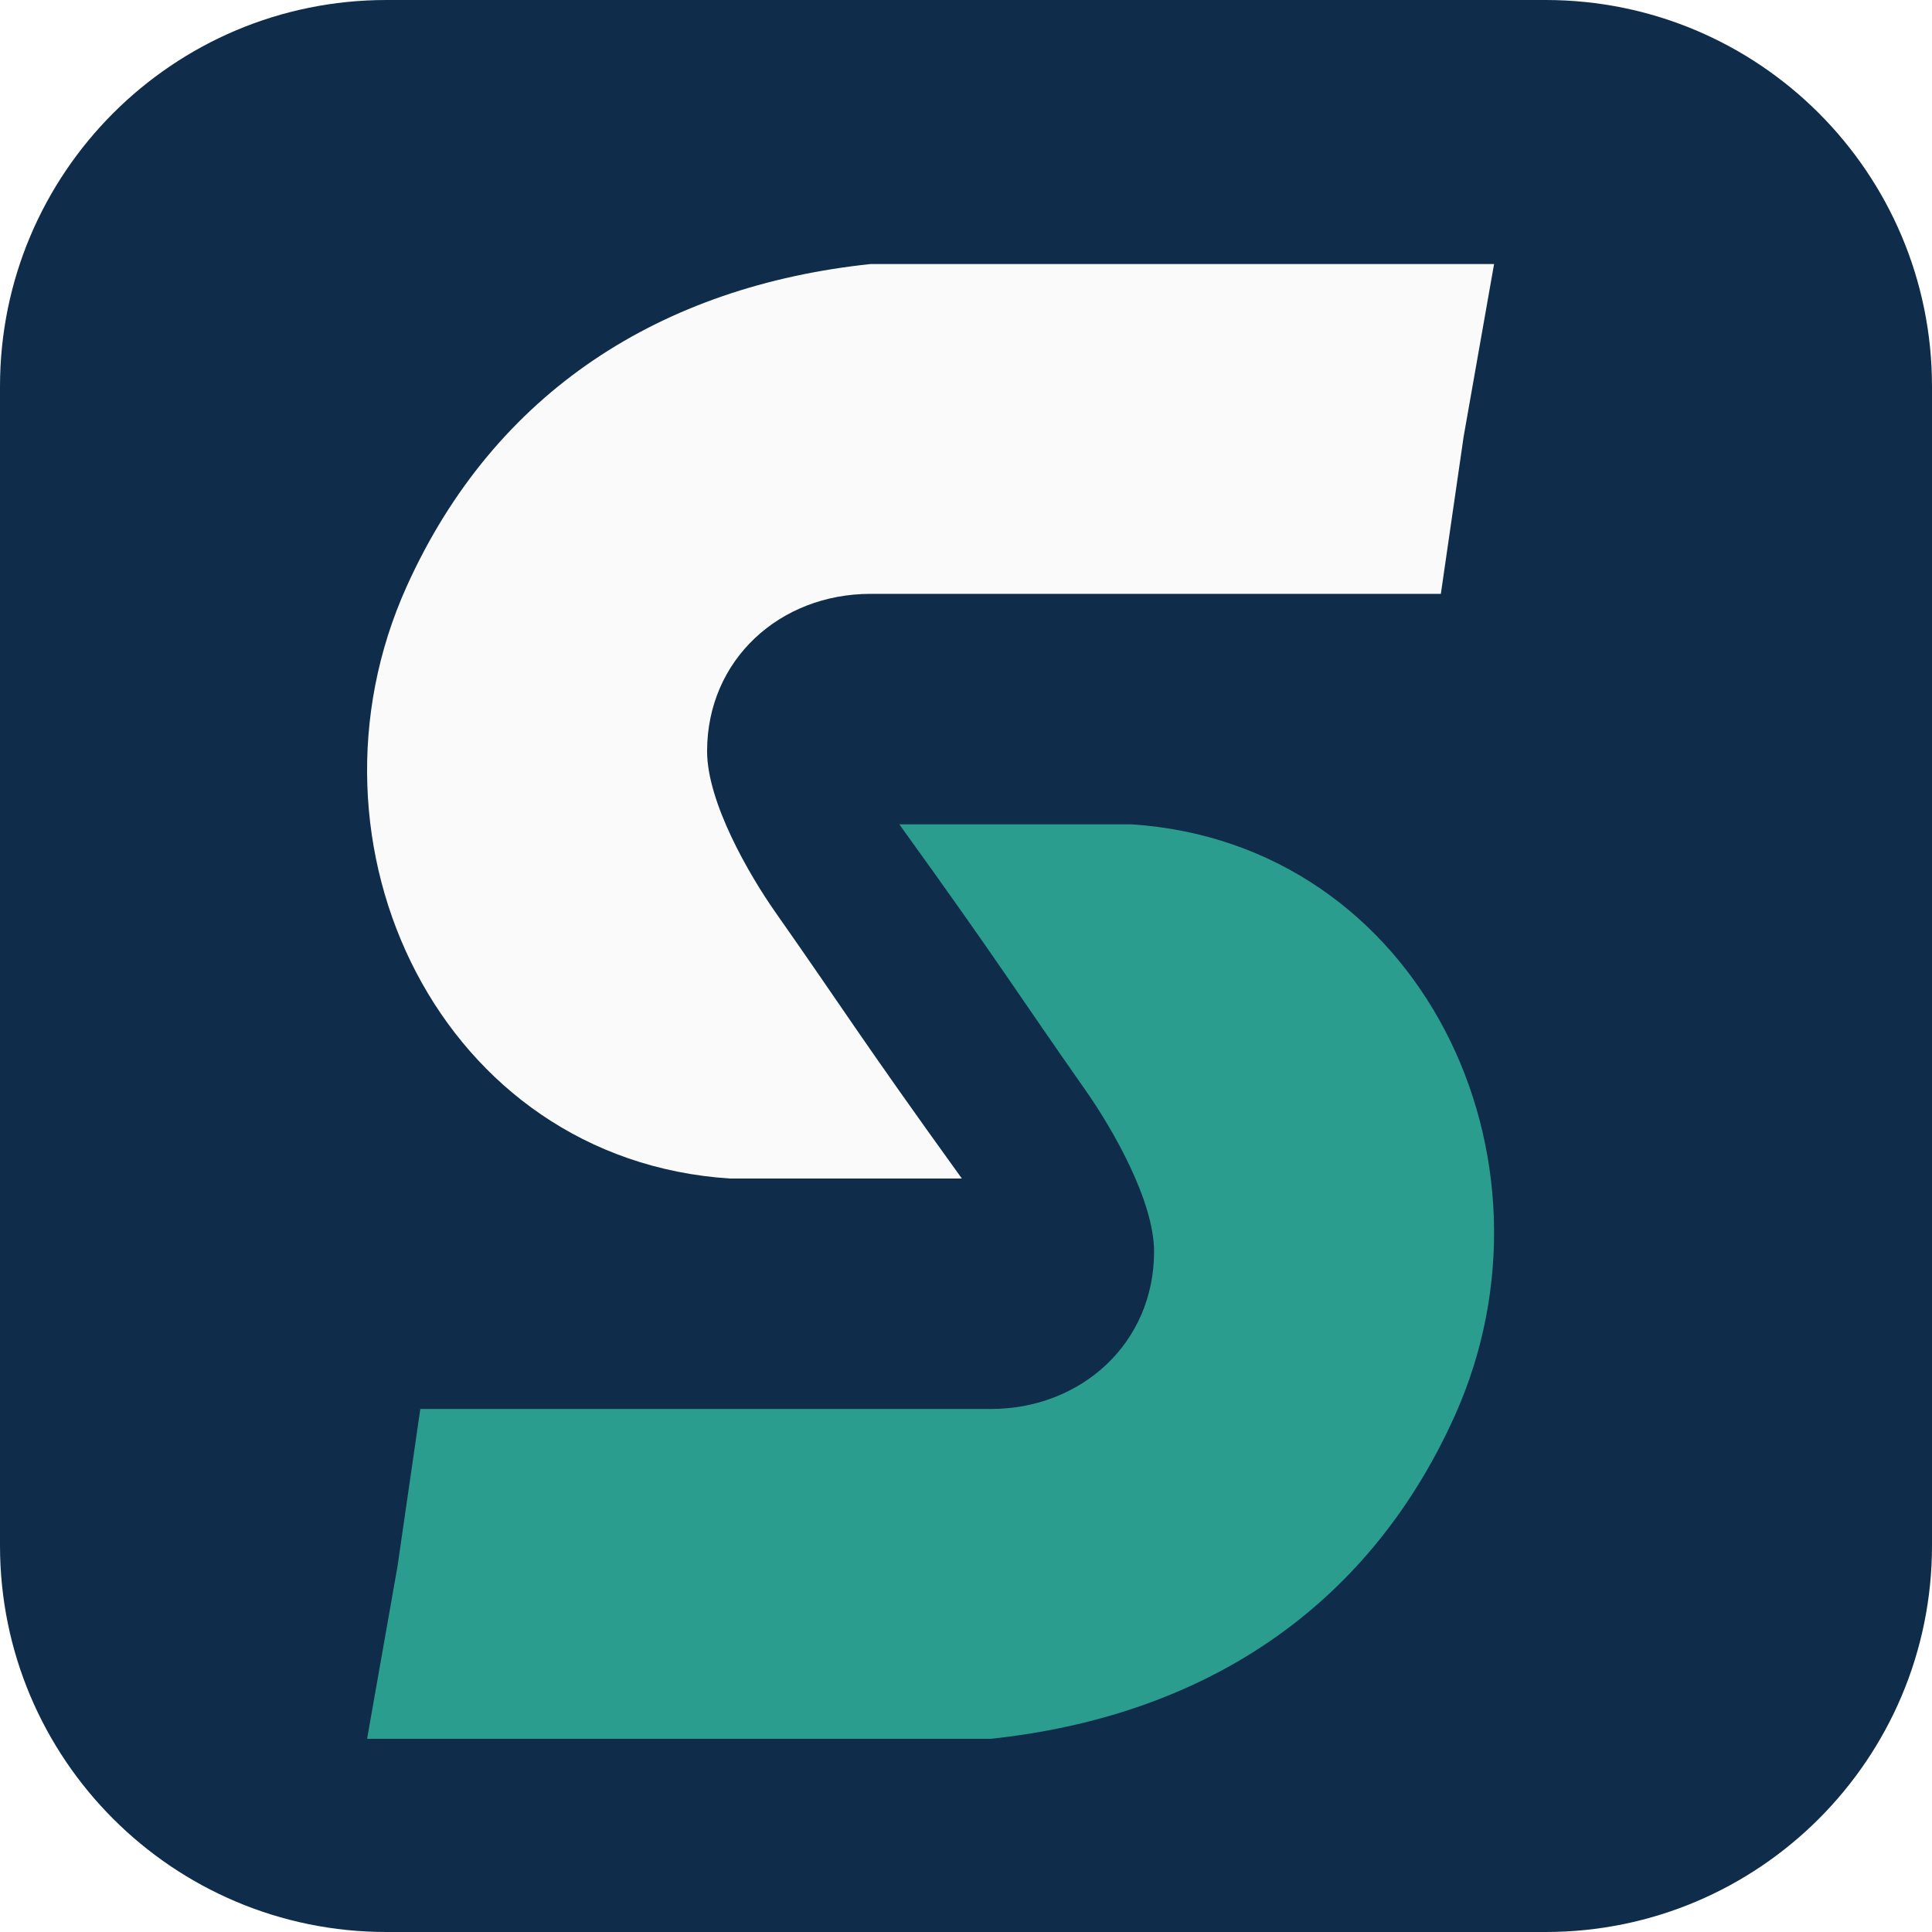
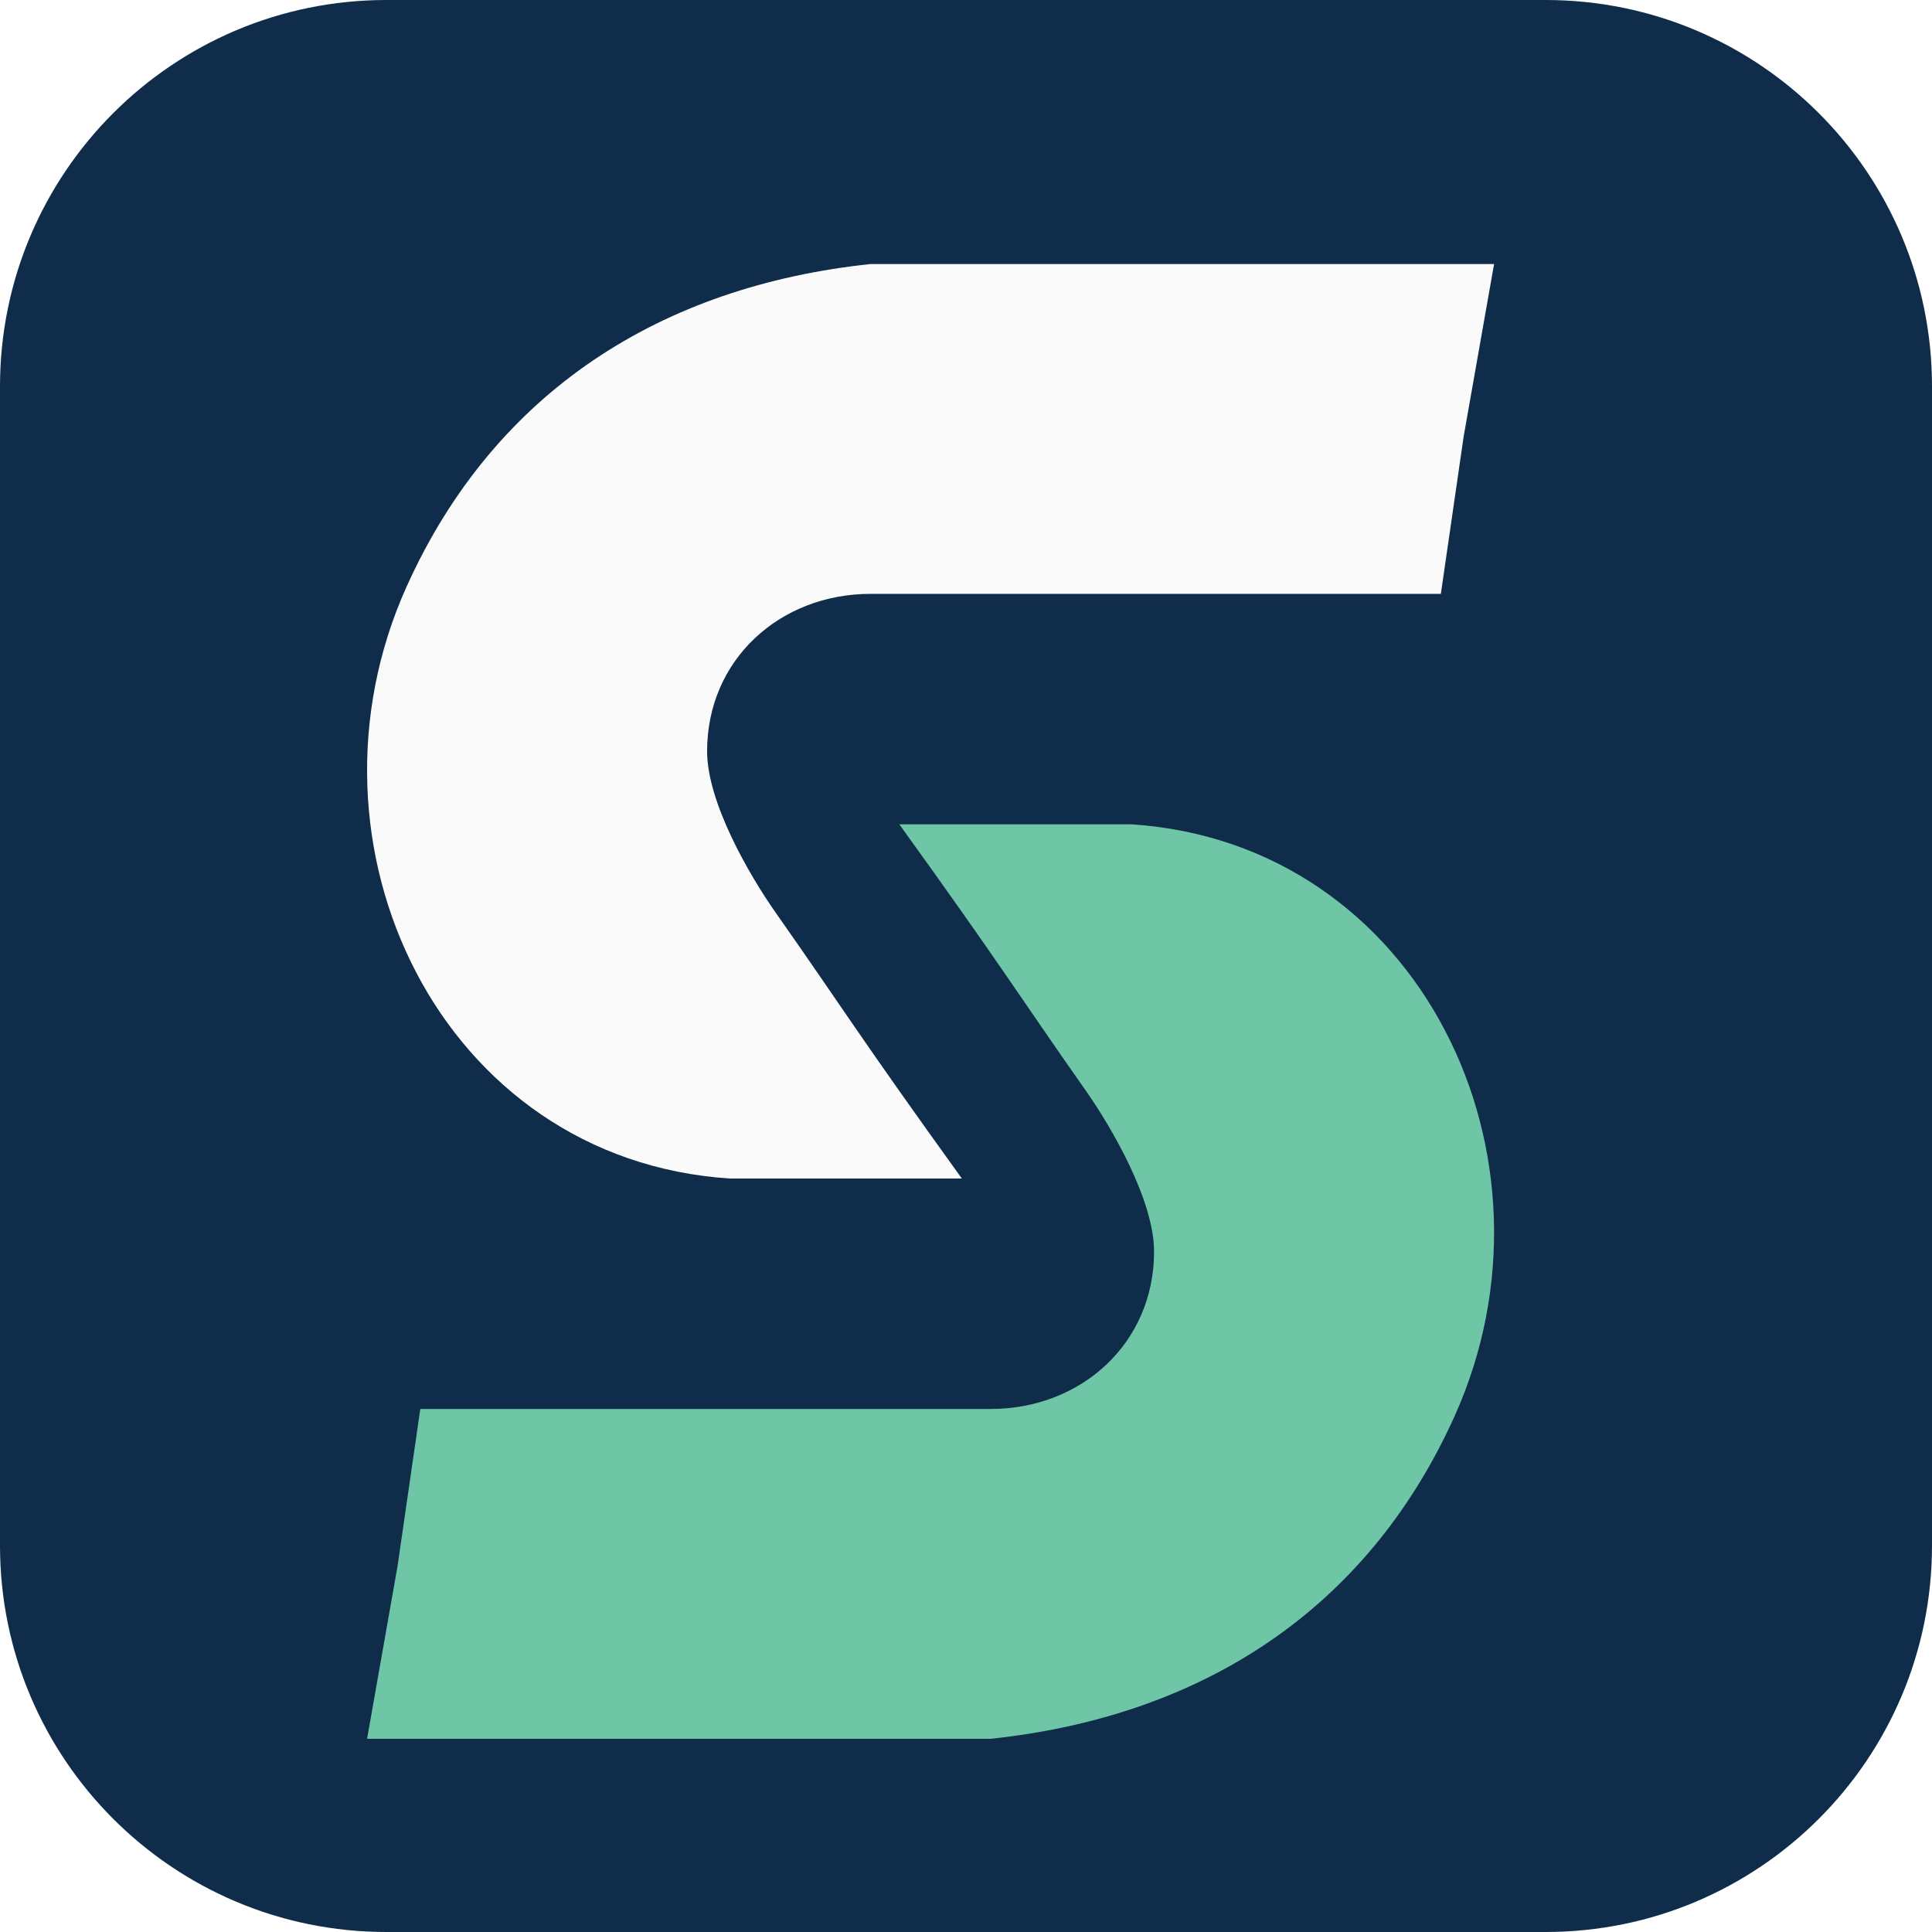
<svg xmlns="http://www.w3.org/2000/svg" width="32" height="32" viewBox="0 0 300 300" fill="none">
  <rect width="300" height="300" rx="60" fill="#0F2D4A" />
-   <path fill-rule="evenodd" clip-rule="evenodd" d="M139.645 128H175.664C220.534 130.91 243.969 179.793 225.845 219.951C212.152 250.289 186.238 266.576 153.816 270H57L61.723 243.23L65.265 218.787H153.816C167.894 218.787 179.203 208.572 179.203 194.344C179.203 186.449 172.711 175.204 168.578 169.32C157.952 154.189 155.591 150.115 139.645 128Z" fill="#2A9D8F" />
+   <path fill-rule="evenodd" clip-rule="evenodd" d="M139.645 128H175.664C220.534 130.91 243.969 179.793 225.845 219.951C212.152 250.289 186.238 266.576 153.816 270H57L61.723 243.23L65.265 218.787H153.816C167.894 218.787 179.203 208.572 179.203 194.344C179.203 186.449 172.711 175.204 168.578 169.32C157.952 154.189 155.591 150.115 139.645 128Z" fill="#6EC6A7" />
  <path fill-rule="evenodd" clip-rule="evenodd" d="M149.355 183H113.336C68.466 180.09 45.031 131.207 63.155 91.049C76.847 60.711 102.762 44.425 135.184 41L232 41L227.277 67.77L223.735 92.213L135.184 92.213C121.106 92.213 109.797 102.428 109.797 116.656C109.797 124.551 116.289 135.796 120.422 141.68C131.048 156.811 133.409 160.885 149.355 183Z" fill="#FAFAFA" />
</svg>
